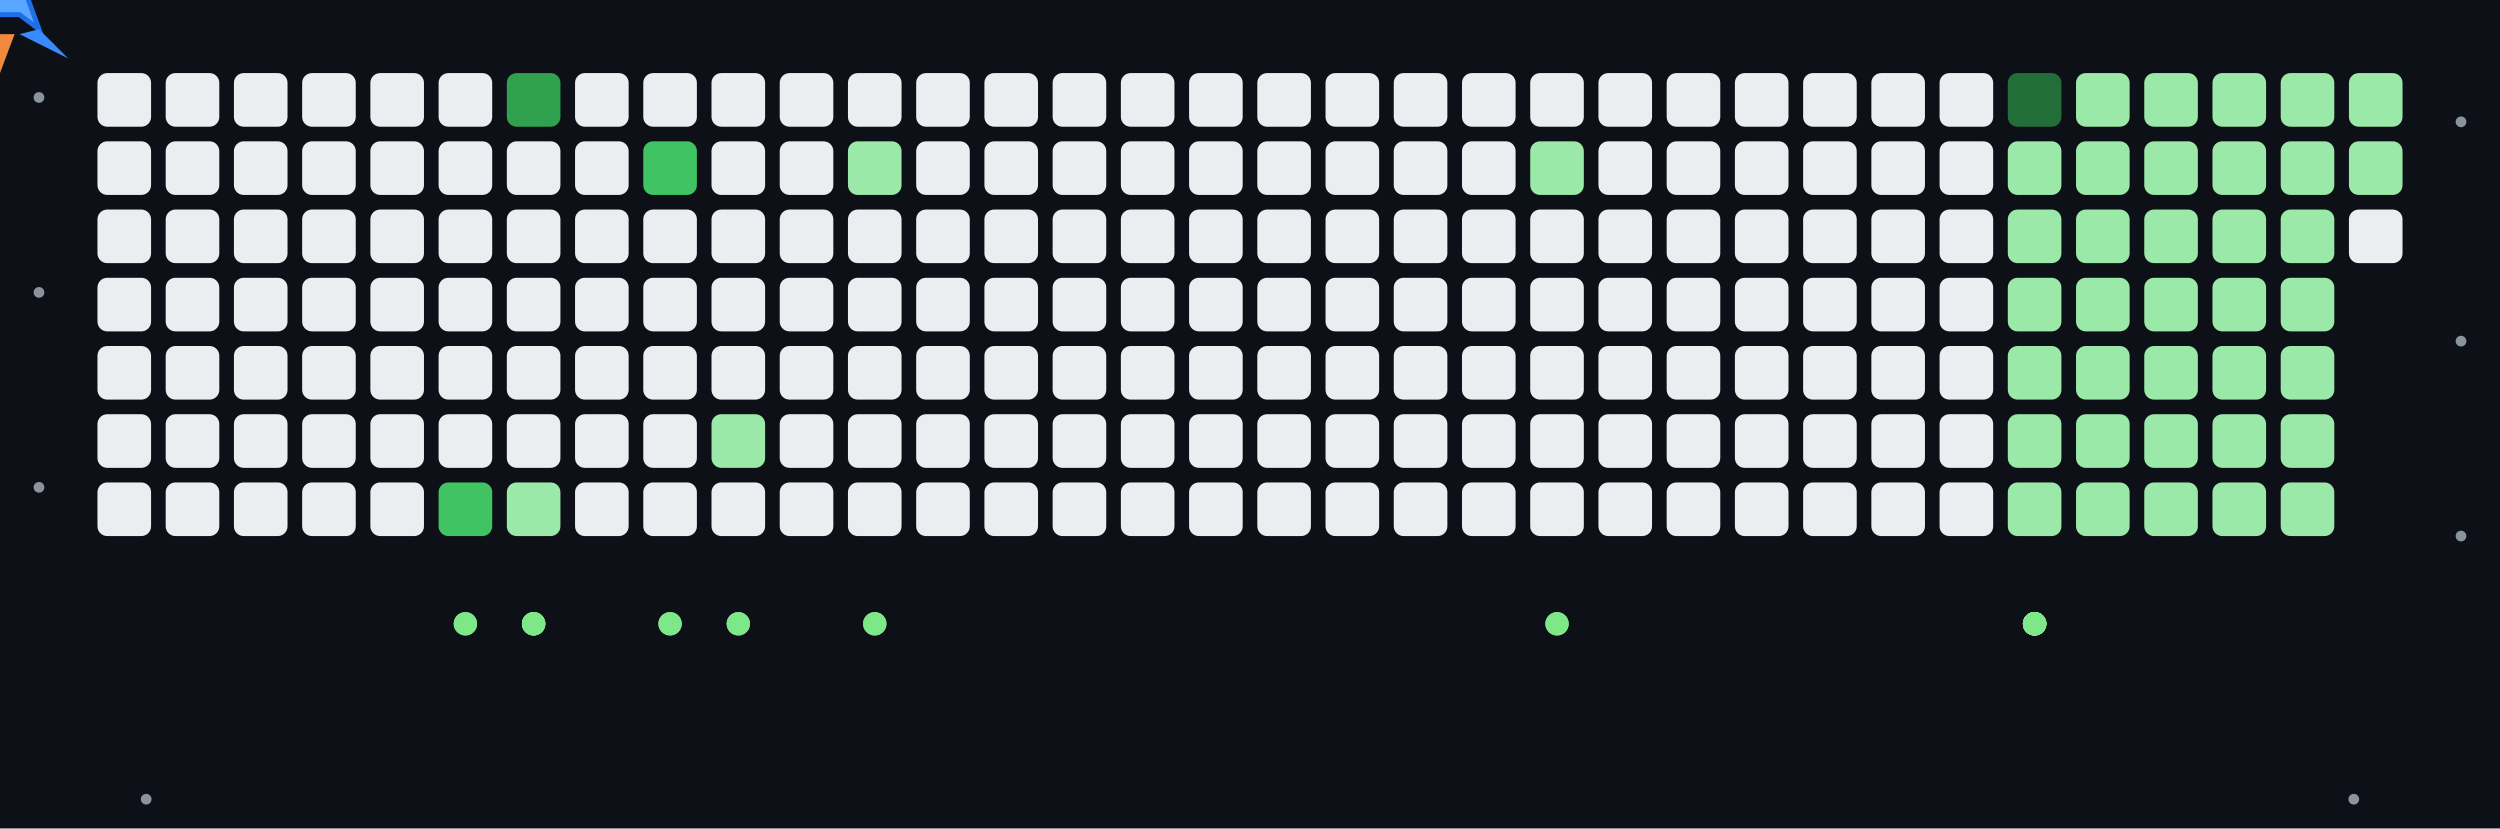
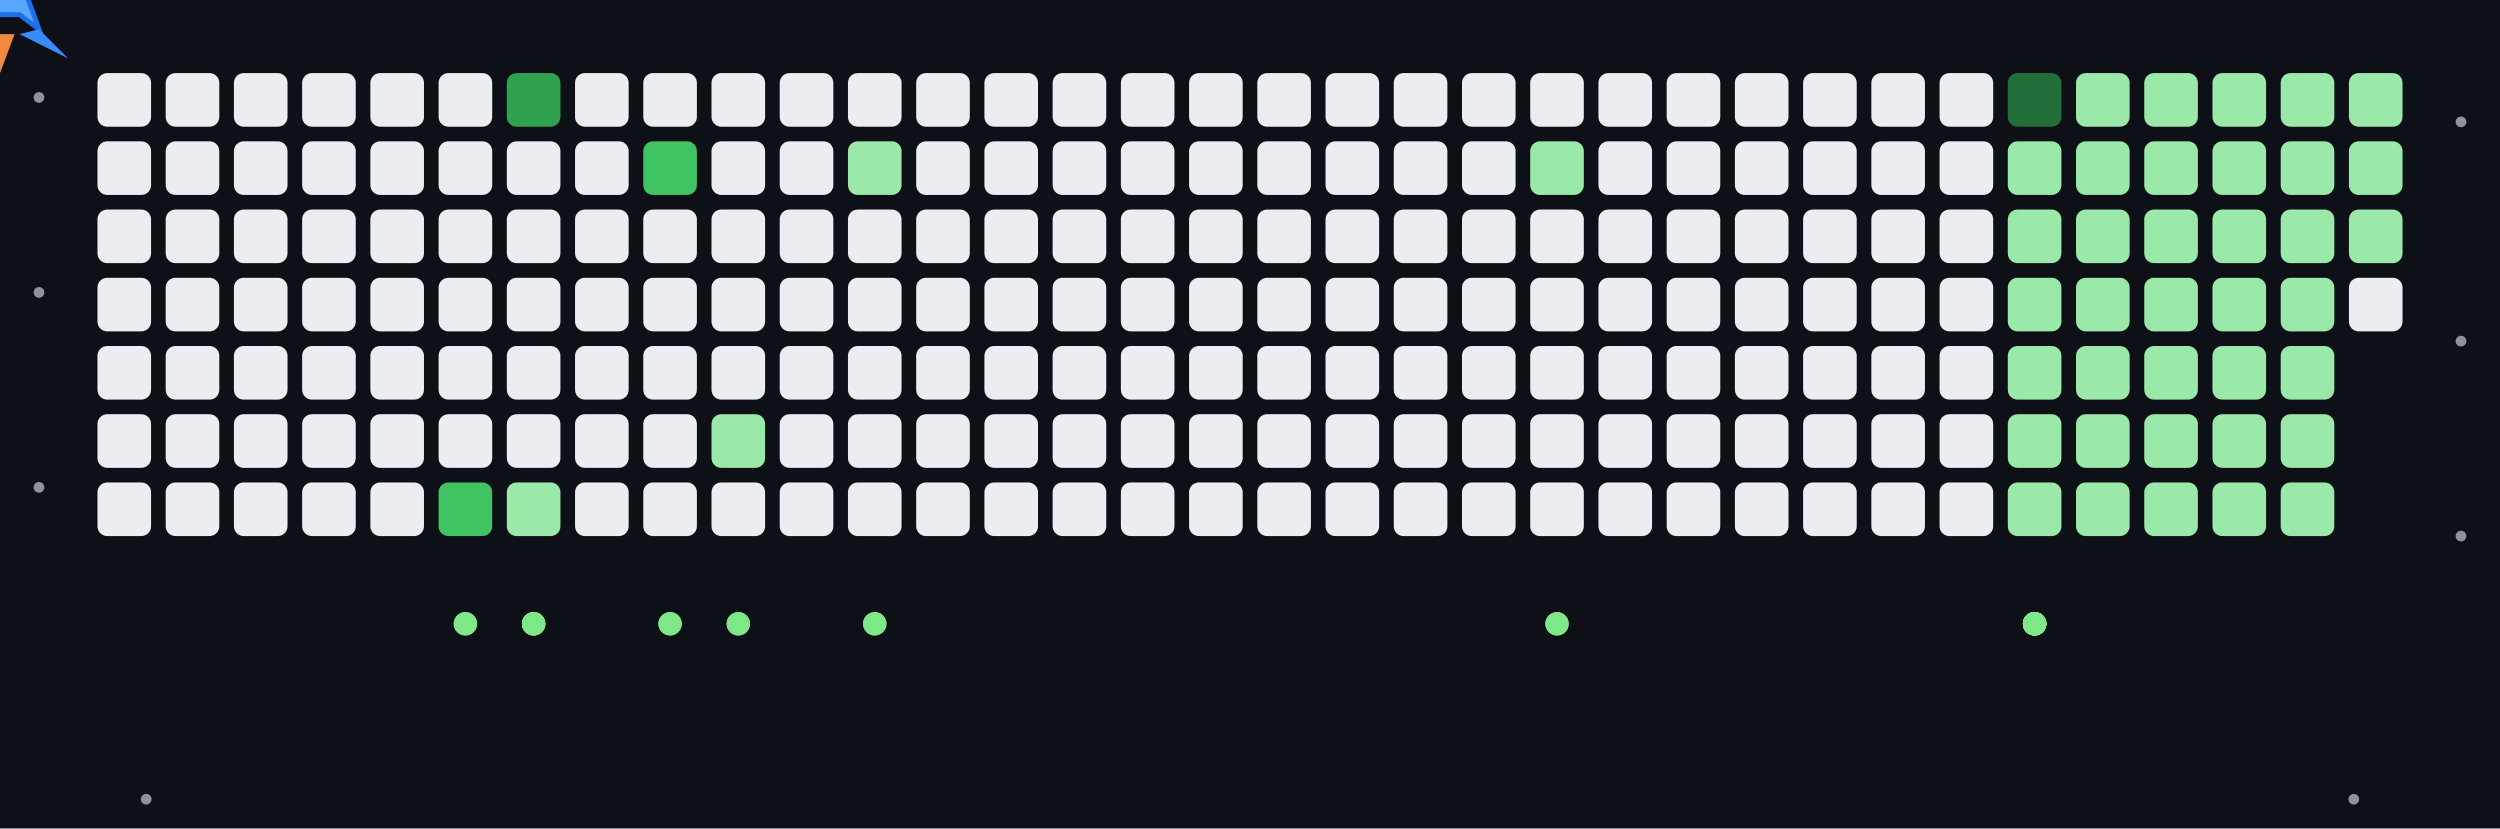
<svg xmlns="http://www.w3.org/2000/svg" viewBox="0 0 513 170">
  <rect x="0" y="0" width="513" height="170" fill="#0d1117" />
  <circle cx="8" cy="20" r="1.1" fill="#8b949e">
    <animate attributeName="opacity" values="0.2;1;0.2" dur="1.2s" repeatCount="indefinite" />
  </circle>
  <circle cx="8" cy="60" r="1.1" fill="#8b949e">
    <animate attributeName="opacity" values="0.2;1;0.2" dur="1.6s" repeatCount="indefinite" />
  </circle>
  <circle cx="8" cy="100" r="1.1" fill="#8b949e">
    <animate attributeName="opacity" values="0.2;1;0.2" dur="2s" repeatCount="indefinite" />
  </circle>
  <circle cx="505" cy="25" r="1.1" fill="#8b949e">
    <animate attributeName="opacity" values="0.2;1;0.2" dur="1.2s" repeatCount="indefinite" />
  </circle>
  <circle cx="505" cy="70" r="1.1" fill="#8b949e">
    <animate attributeName="opacity" values="0.2;1;0.2" dur="1.6s" repeatCount="indefinite" />
  </circle>
  <circle cx="505" cy="110" r="1.1" fill="#8b949e">
    <animate attributeName="opacity" values="0.2;1;0.2" dur="2s" repeatCount="indefinite" />
  </circle>
  <circle cx="30" cy="164" r="1.1" fill="#8b949e">
    <animate attributeName="opacity" values="0.2;1;0.2" dur="1.2s" repeatCount="indefinite" />
  </circle>
  <circle cx="483" cy="164" r="1.1" fill="#8b949e">
    <animate attributeName="opacity" values="0.2;1;0.2" dur="1.6s" repeatCount="indefinite" />
  </circle>
  <g id="grid">
    <rect x="20.00" y="15.00" width="11" height="11" rx="2" ry="2" fill="#ebedf0" />
    <rect x="20.00" y="29.00" width="11" height="11" rx="2" ry="2" fill="#ebedf0" />
    <rect x="20.00" y="43.00" width="11" height="11" rx="2" ry="2" fill="#ebedf0" />
    <rect x="20.00" y="57.00" width="11" height="11" rx="2" ry="2" fill="#ebedf0" />
    <rect x="20.00" y="71.00" width="11" height="11" rx="2" ry="2" fill="#ebedf0" />
    <rect x="20.00" y="85.00" width="11" height="11" rx="2" ry="2" fill="#ebedf0" />
    <rect x="20.00" y="99.00" width="11" height="11" rx="2" ry="2" fill="#ebedf0" />
    <rect x="34.00" y="15.00" width="11" height="11" rx="2" ry="2" fill="#ebedf0" />
    <rect x="34.00" y="29.00" width="11" height="11" rx="2" ry="2" fill="#ebedf0" />
    <rect x="34.00" y="43.00" width="11" height="11" rx="2" ry="2" fill="#ebedf0" />
    <rect x="34.00" y="57.00" width="11" height="11" rx="2" ry="2" fill="#ebedf0" />
    <rect x="34.00" y="71.00" width="11" height="11" rx="2" ry="2" fill="#ebedf0" />
    <rect x="34.00" y="85.00" width="11" height="11" rx="2" ry="2" fill="#ebedf0" />
    <rect x="34.00" y="99.00" width="11" height="11" rx="2" ry="2" fill="#ebedf0" />
    <rect x="48.00" y="15.00" width="11" height="11" rx="2" ry="2" fill="#ebedf0" />
    <rect x="48.00" y="29.00" width="11" height="11" rx="2" ry="2" fill="#ebedf0" />
    <rect x="48.00" y="43.00" width="11" height="11" rx="2" ry="2" fill="#ebedf0" />
    <rect x="48.00" y="57.00" width="11" height="11" rx="2" ry="2" fill="#ebedf0" />
    <rect x="48.00" y="71.00" width="11" height="11" rx="2" ry="2" fill="#ebedf0" />
    <rect x="48.00" y="85.00" width="11" height="11" rx="2" ry="2" fill="#ebedf0" />
    <rect x="48.00" y="99.00" width="11" height="11" rx="2" ry="2" fill="#ebedf0" />
    <rect x="62.00" y="15.00" width="11" height="11" rx="2" ry="2" fill="#ebedf0" />
    <rect x="62.00" y="29.00" width="11" height="11" rx="2" ry="2" fill="#ebedf0" />
    <rect x="62.00" y="43.00" width="11" height="11" rx="2" ry="2" fill="#ebedf0" />
    <rect x="62.00" y="57.00" width="11" height="11" rx="2" ry="2" fill="#ebedf0" />
    <rect x="62.00" y="71.00" width="11" height="11" rx="2" ry="2" fill="#ebedf0" />
    <rect x="62.00" y="85.00" width="11" height="11" rx="2" ry="2" fill="#ebedf0" />
    <rect x="62.00" y="99.00" width="11" height="11" rx="2" ry="2" fill="#ebedf0" />
    <rect x="76.00" y="15.00" width="11" height="11" rx="2" ry="2" fill="#ebedf0" />
    <rect x="76.00" y="29.00" width="11" height="11" rx="2" ry="2" fill="#ebedf0" />
    <rect x="76.00" y="43.00" width="11" height="11" rx="2" ry="2" fill="#ebedf0" />
    <rect x="76.00" y="57.00" width="11" height="11" rx="2" ry="2" fill="#ebedf0" />
    <rect x="76.00" y="71.00" width="11" height="11" rx="2" ry="2" fill="#ebedf0" />
    <rect x="76.00" y="85.00" width="11" height="11" rx="2" ry="2" fill="#ebedf0" />
    <rect x="76.00" y="99.00" width="11" height="11" rx="2" ry="2" fill="#ebedf0" />
    <rect x="90.00" y="15.00" width="11" height="11" rx="2" ry="2" fill="#ebedf0" />
    <rect x="90.00" y="29.00" width="11" height="11" rx="2" ry="2" fill="#ebedf0" />
    <rect x="90.00" y="43.00" width="11" height="11" rx="2" ry="2" fill="#ebedf0" />
    <rect x="90.00" y="57.00" width="11" height="11" rx="2" ry="2" fill="#ebedf0" />
    <rect x="90.00" y="71.00" width="11" height="11" rx="2" ry="2" fill="#ebedf0" />
    <rect x="90.00" y="85.00" width="11" height="11" rx="2" ry="2" fill="#ebedf0" />
    <rect x="90.00" y="99.00" width="11" height="11" rx="2" ry="2" fill="#40c463">
      <animate attributeName="fill" dur="20s" repeatCount="indefinite" keyTimes="0;0.09;0.096;0.91;0.916;1" values="#40c463;#40c463;#39d353;#40c463;#39d353;#40c463" />
    </rect>
    <rect x="104.00" y="15.00" width="11" height="11" rx="2" ry="2" fill="#30a14e">
      <animate attributeName="fill" dur="20s" repeatCount="indefinite" keyTimes="0;0.104;0.11;0.896;0.902;1" values="#30a14e;#30a14e;#39d353;#30a14e;#39d353;#30a14e" />
    </rect>
    <rect x="104.00" y="29.00" width="11" height="11" rx="2" ry="2" fill="#ebedf0" />
    <rect x="104.00" y="43.00" width="11" height="11" rx="2" ry="2" fill="#ebedf0" />
    <rect x="104.00" y="57.00" width="11" height="11" rx="2" ry="2" fill="#ebedf0" />
    <rect x="104.00" y="71.00" width="11" height="11" rx="2" ry="2" fill="#ebedf0" />
    <rect x="104.00" y="85.00" width="11" height="11" rx="2" ry="2" fill="#ebedf0" />
    <rect x="104.00" y="99.00" width="11" height="11" rx="2" ry="2" fill="#9be9a8">
      <animate attributeName="fill" dur="20s" repeatCount="indefinite" keyTimes="0;0.104;0.11;0.896;0.902;1" values="#9be9a8;#9be9a8;#39d353;#9be9a8;#39d353;#9be9a8" />
    </rect>
    <rect x="118.00" y="15.00" width="11" height="11" rx="2" ry="2" fill="#ebedf0" />
    <rect x="118.00" y="29.00" width="11" height="11" rx="2" ry="2" fill="#ebedf0" />
    <rect x="118.00" y="43.00" width="11" height="11" rx="2" ry="2" fill="#ebedf0" />
    <rect x="118.00" y="57.00" width="11" height="11" rx="2" ry="2" fill="#ebedf0" />
    <rect x="118.00" y="71.00" width="11" height="11" rx="2" ry="2" fill="#ebedf0" />
    <rect x="118.00" y="85.00" width="11" height="11" rx="2" ry="2" fill="#ebedf0" />
    <rect x="118.00" y="99.00" width="11" height="11" rx="2" ry="2" fill="#ebedf0" />
    <rect x="132.00" y="15.00" width="11" height="11" rx="2" ry="2" fill="#ebedf0" />
    <rect x="132.00" y="29.00" width="11" height="11" rx="2" ry="2" fill="#40c463">
      <animate attributeName="fill" dur="20s" repeatCount="indefinite" keyTimes="0;0.132;0.138;0.869;0.875;1" values="#40c463;#40c463;#39d353;#40c463;#39d353;#40c463" />
    </rect>
    <rect x="132.00" y="43.00" width="11" height="11" rx="2" ry="2" fill="#ebedf0" />
    <rect x="132.00" y="57.00" width="11" height="11" rx="2" ry="2" fill="#ebedf0" />
    <rect x="132.00" y="71.00" width="11" height="11" rx="2" ry="2" fill="#ebedf0" />
    <rect x="132.00" y="85.00" width="11" height="11" rx="2" ry="2" fill="#ebedf0" />
    <rect x="132.00" y="99.00" width="11" height="11" rx="2" ry="2" fill="#ebedf0" />
    <rect x="146.00" y="15.00" width="11" height="11" rx="2" ry="2" fill="#ebedf0" />
    <rect x="146.00" y="29.00" width="11" height="11" rx="2" ry="2" fill="#ebedf0" />
    <rect x="146.00" y="43.00" width="11" height="11" rx="2" ry="2" fill="#ebedf0" />
    <rect x="146.00" y="57.00" width="11" height="11" rx="2" ry="2" fill="#ebedf0" />
    <rect x="146.00" y="71.00" width="11" height="11" rx="2" ry="2" fill="#ebedf0" />
    <rect x="146.00" y="85.00" width="11" height="11" rx="2" ry="2" fill="#9be9a8">
      <animate attributeName="fill" dur="20s" repeatCount="indefinite" keyTimes="0;0.145;0.151;0.855;0.861;1" values="#9be9a8;#9be9a8;#39d353;#9be9a8;#39d353;#9be9a8" />
    </rect>
    <rect x="146.00" y="99.00" width="11" height="11" rx="2" ry="2" fill="#ebedf0" />
    <rect x="160.00" y="15.00" width="11" height="11" rx="2" ry="2" fill="#ebedf0" />
    <rect x="160.00" y="29.00" width="11" height="11" rx="2" ry="2" fill="#ebedf0" />
    <rect x="160.00" y="43.00" width="11" height="11" rx="2" ry="2" fill="#ebedf0" />
    <rect x="160.00" y="57.00" width="11" height="11" rx="2" ry="2" fill="#ebedf0" />
    <rect x="160.00" y="71.00" width="11" height="11" rx="2" ry="2" fill="#ebedf0" />
    <rect x="160.00" y="85.00" width="11" height="11" rx="2" ry="2" fill="#ebedf0" />
    <rect x="160.00" y="99.00" width="11" height="11" rx="2" ry="2" fill="#ebedf0" />
    <rect x="174.00" y="15.00" width="11" height="11" rx="2" ry="2" fill="#ebedf0" />
    <rect x="174.00" y="29.00" width="11" height="11" rx="2" ry="2" fill="#9be9a8">
      <animate attributeName="fill" dur="20s" repeatCount="indefinite" keyTimes="0;0.173;0.179;0.827;0.833;1" values="#9be9a8;#9be9a8;#39d353;#9be9a8;#39d353;#9be9a8" />
    </rect>
    <rect x="174.00" y="43.00" width="11" height="11" rx="2" ry="2" fill="#ebedf0" />
    <rect x="174.00" y="57.00" width="11" height="11" rx="2" ry="2" fill="#ebedf0" />
    <rect x="174.00" y="71.00" width="11" height="11" rx="2" ry="2" fill="#ebedf0" />
    <rect x="174.00" y="85.00" width="11" height="11" rx="2" ry="2" fill="#ebedf0" />
    <rect x="174.00" y="99.00" width="11" height="11" rx="2" ry="2" fill="#ebedf0" />
    <rect x="188.00" y="15.00" width="11" height="11" rx="2" ry="2" fill="#ebedf0" />
    <rect x="188.00" y="29.00" width="11" height="11" rx="2" ry="2" fill="#ebedf0" />
    <rect x="188.00" y="43.00" width="11" height="11" rx="2" ry="2" fill="#ebedf0" />
    <rect x="188.00" y="57.00" width="11" height="11" rx="2" ry="2" fill="#ebedf0" />
    <rect x="188.00" y="71.00" width="11" height="11" rx="2" ry="2" fill="#ebedf0" />
    <rect x="188.00" y="85.00" width="11" height="11" rx="2" ry="2" fill="#ebedf0" />
    <rect x="188.00" y="99.00" width="11" height="11" rx="2" ry="2" fill="#ebedf0" />
    <rect x="202.00" y="15.00" width="11" height="11" rx="2" ry="2" fill="#ebedf0" />
    <rect x="202.00" y="29.00" width="11" height="11" rx="2" ry="2" fill="#ebedf0" />
    <rect x="202.00" y="43.00" width="11" height="11" rx="2" ry="2" fill="#ebedf0" />
    <rect x="202.00" y="57.00" width="11" height="11" rx="2" ry="2" fill="#ebedf0" />
    <rect x="202.00" y="71.00" width="11" height="11" rx="2" ry="2" fill="#ebedf0" />
    <rect x="202.00" y="85.00" width="11" height="11" rx="2" ry="2" fill="#ebedf0" />
    <rect x="202.00" y="99.00" width="11" height="11" rx="2" ry="2" fill="#ebedf0" />
    <rect x="216.00" y="15.00" width="11" height="11" rx="2" ry="2" fill="#ebedf0" />
    <rect x="216.00" y="29.00" width="11" height="11" rx="2" ry="2" fill="#ebedf0" />
    <rect x="216.00" y="43.00" width="11" height="11" rx="2" ry="2" fill="#ebedf0" />
    <rect x="216.00" y="57.00" width="11" height="11" rx="2" ry="2" fill="#ebedf0" />
    <rect x="216.00" y="71.00" width="11" height="11" rx="2" ry="2" fill="#ebedf0" />
    <rect x="216.00" y="85.00" width="11" height="11" rx="2" ry="2" fill="#ebedf0" />
    <rect x="216.00" y="99.00" width="11" height="11" rx="2" ry="2" fill="#ebedf0" />
    <rect x="230.00" y="15.00" width="11" height="11" rx="2" ry="2" fill="#ebedf0" />
    <rect x="230.00" y="29.00" width="11" height="11" rx="2" ry="2" fill="#ebedf0" />
    <rect x="230.00" y="43.00" width="11" height="11" rx="2" ry="2" fill="#ebedf0" />
    <rect x="230.00" y="57.00" width="11" height="11" rx="2" ry="2" fill="#ebedf0" />
    <rect x="230.00" y="71.00" width="11" height="11" rx="2" ry="2" fill="#ebedf0" />
    <rect x="230.00" y="85.00" width="11" height="11" rx="2" ry="2" fill="#ebedf0" />
    <rect x="230.00" y="99.00" width="11" height="11" rx="2" ry="2" fill="#ebedf0" />
    <rect x="244.00" y="15.00" width="11" height="11" rx="2" ry="2" fill="#ebedf0" />
    <rect x="244.00" y="29.00" width="11" height="11" rx="2" ry="2" fill="#ebedf0" />
    <rect x="244.00" y="43.00" width="11" height="11" rx="2" ry="2" fill="#ebedf0" />
    <rect x="244.00" y="57.00" width="11" height="11" rx="2" ry="2" fill="#ebedf0" />
    <rect x="244.00" y="71.00" width="11" height="11" rx="2" ry="2" fill="#ebedf0" />
    <rect x="244.00" y="85.00" width="11" height="11" rx="2" ry="2" fill="#ebedf0" />
    <rect x="244.00" y="99.00" width="11" height="11" rx="2" ry="2" fill="#ebedf0" />
    <rect x="258.00" y="15.00" width="11" height="11" rx="2" ry="2" fill="#ebedf0" />
    <rect x="258.00" y="29.00" width="11" height="11" rx="2" ry="2" fill="#ebedf0" />
    <rect x="258.00" y="43.00" width="11" height="11" rx="2" ry="2" fill="#ebedf0" />
    <rect x="258.00" y="57.00" width="11" height="11" rx="2" ry="2" fill="#ebedf0" />
    <rect x="258.00" y="71.00" width="11" height="11" rx="2" ry="2" fill="#ebedf0" />
    <rect x="258.00" y="85.00" width="11" height="11" rx="2" ry="2" fill="#ebedf0" />
    <rect x="258.00" y="99.00" width="11" height="11" rx="2" ry="2" fill="#ebedf0" />
    <rect x="272.00" y="15.00" width="11" height="11" rx="2" ry="2" fill="#ebedf0" />
    <rect x="272.00" y="29.00" width="11" height="11" rx="2" ry="2" fill="#ebedf0" />
    <rect x="272.00" y="43.00" width="11" height="11" rx="2" ry="2" fill="#ebedf0" />
    <rect x="272.00" y="57.00" width="11" height="11" rx="2" ry="2" fill="#ebedf0" />
    <rect x="272.00" y="71.00" width="11" height="11" rx="2" ry="2" fill="#ebedf0" />
    <rect x="272.00" y="85.00" width="11" height="11" rx="2" ry="2" fill="#ebedf0" />
    <rect x="272.00" y="99.00" width="11" height="11" rx="2" ry="2" fill="#ebedf0" />
    <rect x="286.00" y="15.00" width="11" height="11" rx="2" ry="2" fill="#ebedf0" />
    <rect x="286.00" y="29.00" width="11" height="11" rx="2" ry="2" fill="#ebedf0" />
    <rect x="286.00" y="43.00" width="11" height="11" rx="2" ry="2" fill="#ebedf0" />
    <rect x="286.00" y="57.00" width="11" height="11" rx="2" ry="2" fill="#ebedf0" />
    <rect x="286.00" y="71.00" width="11" height="11" rx="2" ry="2" fill="#ebedf0" />
    <rect x="286.00" y="85.00" width="11" height="11" rx="2" ry="2" fill="#ebedf0" />
    <rect x="286.00" y="99.00" width="11" height="11" rx="2" ry="2" fill="#ebedf0" />
    <rect x="300.00" y="15.00" width="11" height="11" rx="2" ry="2" fill="#ebedf0" />
    <rect x="300.00" y="29.00" width="11" height="11" rx="2" ry="2" fill="#ebedf0" />
    <rect x="300.00" y="43.00" width="11" height="11" rx="2" ry="2" fill="#ebedf0" />
    <rect x="300.00" y="57.00" width="11" height="11" rx="2" ry="2" fill="#ebedf0" />
    <rect x="300.00" y="71.00" width="11" height="11" rx="2" ry="2" fill="#ebedf0" />
    <rect x="300.00" y="85.00" width="11" height="11" rx="2" ry="2" fill="#ebedf0" />
    <rect x="300.00" y="99.00" width="11" height="11" rx="2" ry="2" fill="#ebedf0" />
    <rect x="314.00" y="15.00" width="11" height="11" rx="2" ry="2" fill="#ebedf0" />
    <rect x="314.00" y="29.00" width="11" height="11" rx="2" ry="2" fill="#9be9a8">
      <animate attributeName="fill" dur="20s" repeatCount="indefinite" keyTimes="0;0.313;0.319;0.687;0.693;1" values="#9be9a8;#9be9a8;#39d353;#9be9a8;#39d353;#9be9a8" />
    </rect>
    <rect x="314.00" y="43.00" width="11" height="11" rx="2" ry="2" fill="#ebedf0" />
    <rect x="314.00" y="57.00" width="11" height="11" rx="2" ry="2" fill="#ebedf0" />
    <rect x="314.00" y="71.00" width="11" height="11" rx="2" ry="2" fill="#ebedf0" />
    <rect x="314.00" y="85.00" width="11" height="11" rx="2" ry="2" fill="#ebedf0" />
    <rect x="314.00" y="99.00" width="11" height="11" rx="2" ry="2" fill="#ebedf0" />
    <rect x="328.00" y="15.00" width="11" height="11" rx="2" ry="2" fill="#ebedf0" />
    <rect x="328.00" y="29.00" width="11" height="11" rx="2" ry="2" fill="#ebedf0" />
    <rect x="328.00" y="43.00" width="11" height="11" rx="2" ry="2" fill="#ebedf0" />
    <rect x="328.00" y="57.00" width="11" height="11" rx="2" ry="2" fill="#ebedf0" />
    <rect x="328.00" y="71.00" width="11" height="11" rx="2" ry="2" fill="#ebedf0" />
    <rect x="328.00" y="85.00" width="11" height="11" rx="2" ry="2" fill="#ebedf0" />
    <rect x="328.00" y="99.00" width="11" height="11" rx="2" ry="2" fill="#ebedf0" />
    <rect x="342.00" y="15.00" width="11" height="11" rx="2" ry="2" fill="#ebedf0" />
    <rect x="342.00" y="29.00" width="11" height="11" rx="2" ry="2" fill="#ebedf0" />
    <rect x="342.00" y="43.00" width="11" height="11" rx="2" ry="2" fill="#ebedf0" />
    <rect x="342.00" y="57.00" width="11" height="11" rx="2" ry="2" fill="#ebedf0" />
    <rect x="342.00" y="71.00" width="11" height="11" rx="2" ry="2" fill="#ebedf0" />
    <rect x="342.00" y="85.00" width="11" height="11" rx="2" ry="2" fill="#ebedf0" />
    <rect x="342.00" y="99.00" width="11" height="11" rx="2" ry="2" fill="#ebedf0" />
    <rect x="356.00" y="15.00" width="11" height="11" rx="2" ry="2" fill="#ebedf0" />
    <rect x="356.00" y="29.00" width="11" height="11" rx="2" ry="2" fill="#ebedf0" />
    <rect x="356.00" y="43.00" width="11" height="11" rx="2" ry="2" fill="#ebedf0" />
    <rect x="356.00" y="57.00" width="11" height="11" rx="2" ry="2" fill="#ebedf0" />
    <rect x="356.00" y="71.00" width="11" height="11" rx="2" ry="2" fill="#ebedf0" />
    <rect x="356.00" y="85.00" width="11" height="11" rx="2" ry="2" fill="#ebedf0" />
    <rect x="356.00" y="99.00" width="11" height="11" rx="2" ry="2" fill="#ebedf0" />
    <rect x="370.00" y="15.00" width="11" height="11" rx="2" ry="2" fill="#ebedf0" />
    <rect x="370.00" y="29.00" width="11" height="11" rx="2" ry="2" fill="#ebedf0" />
    <rect x="370.00" y="43.00" width="11" height="11" rx="2" ry="2" fill="#ebedf0" />
    <rect x="370.00" y="57.00" width="11" height="11" rx="2" ry="2" fill="#ebedf0" />
    <rect x="370.00" y="71.00" width="11" height="11" rx="2" ry="2" fill="#ebedf0" />
    <rect x="370.00" y="85.00" width="11" height="11" rx="2" ry="2" fill="#ebedf0" />
    <rect x="370.00" y="99.00" width="11" height="11" rx="2" ry="2" fill="#ebedf0" />
    <rect x="384.00" y="15.00" width="11" height="11" rx="2" ry="2" fill="#ebedf0" />
    <rect x="384.00" y="29.00" width="11" height="11" rx="2" ry="2" fill="#ebedf0" />
    <rect x="384.00" y="43.00" width="11" height="11" rx="2" ry="2" fill="#ebedf0" />
    <rect x="384.00" y="57.00" width="11" height="11" rx="2" ry="2" fill="#ebedf0" />
    <rect x="384.00" y="71.00" width="11" height="11" rx="2" ry="2" fill="#ebedf0" />
    <rect x="384.00" y="85.00" width="11" height="11" rx="2" ry="2" fill="#ebedf0" />
    <rect x="384.00" y="99.00" width="11" height="11" rx="2" ry="2" fill="#ebedf0" />
    <rect x="398.00" y="15.00" width="11" height="11" rx="2" ry="2" fill="#ebedf0" />
    <rect x="398.00" y="29.00" width="11" height="11" rx="2" ry="2" fill="#ebedf0" />
    <rect x="398.00" y="43.00" width="11" height="11" rx="2" ry="2" fill="#ebedf0" />
    <rect x="398.00" y="57.00" width="11" height="11" rx="2" ry="2" fill="#ebedf0" />
    <rect x="398.00" y="71.00" width="11" height="11" rx="2" ry="2" fill="#ebedf0" />
    <rect x="398.00" y="85.00" width="11" height="11" rx="2" ry="2" fill="#ebedf0" />
    <rect x="398.00" y="99.00" width="11" height="11" rx="2" ry="2" fill="#ebedf0" />
    <rect x="412.00" y="15.00" width="11" height="11" rx="2" ry="2" fill="#216e39">
      <animate attributeName="fill" dur="20s" repeatCount="indefinite" keyTimes="0;0.41;0.416;0.59;0.596;1" values="#216e39;#216e39;#39d353;#216e39;#39d353;#216e39" />
    </rect>
    <rect x="412.00" y="29.00" width="11" height="11" rx="2" ry="2" fill="#9be9a8">
      <animate attributeName="fill" dur="20s" repeatCount="indefinite" keyTimes="0;0.41;0.416;0.59;0.596;1" values="#9be9a8;#9be9a8;#39d353;#9be9a8;#39d353;#9be9a8" />
    </rect>
    <rect x="412.00" y="43.00" width="11" height="11" rx="2" ry="2" fill="#9be9a8">
      <animate attributeName="fill" dur="20s" repeatCount="indefinite" keyTimes="0;0.41;0.416;0.59;0.596;1" values="#9be9a8;#9be9a8;#39d353;#9be9a8;#39d353;#9be9a8" />
    </rect>
    <rect x="412.00" y="57.00" width="11" height="11" rx="2" ry="2" fill="#9be9a8">
      <animate attributeName="fill" dur="20s" repeatCount="indefinite" keyTimes="0;0.41;0.416;0.59;0.596;1" values="#9be9a8;#9be9a8;#39d353;#9be9a8;#39d353;#9be9a8" />
    </rect>
    <rect x="412.00" y="71.00" width="11" height="11" rx="2" ry="2" fill="#9be9a8">
      <animate attributeName="fill" dur="20s" repeatCount="indefinite" keyTimes="0;0.41;0.416;0.59;0.596;1" values="#9be9a8;#9be9a8;#39d353;#9be9a8;#39d353;#9be9a8" />
    </rect>
    <rect x="412.00" y="85.00" width="11" height="11" rx="2" ry="2" fill="#9be9a8" />
    <rect x="412.00" y="99.00" width="11" height="11" rx="2" ry="2" fill="#9be9a8" />
    <rect x="426.00" y="15.00" width="11" height="11" rx="2" ry="2" fill="#9be9a8" />
    <rect x="426.00" y="29.00" width="11" height="11" rx="2" ry="2" fill="#9be9a8" />
    <rect x="426.00" y="43.00" width="11" height="11" rx="2" ry="2" fill="#9be9a8" />
    <rect x="426.00" y="57.00" width="11" height="11" rx="2" ry="2" fill="#9be9a8" />
    <rect x="426.00" y="71.00" width="11" height="11" rx="2" ry="2" fill="#9be9a8" />
    <rect x="426.00" y="85.00" width="11" height="11" rx="2" ry="2" fill="#9be9a8" />
    <rect x="426.00" y="99.00" width="11" height="11" rx="2" ry="2" fill="#9be9a8" />
    <rect x="440.00" y="15.00" width="11" height="11" rx="2" ry="2" fill="#9be9a8" />
    <rect x="440.00" y="29.00" width="11" height="11" rx="2" ry="2" fill="#9be9a8" />
    <rect x="440.00" y="43.00" width="11" height="11" rx="2" ry="2" fill="#9be9a8" />
    <rect x="440.00" y="57.00" width="11" height="11" rx="2" ry="2" fill="#9be9a8" />
    <rect x="440.00" y="71.00" width="11" height="11" rx="2" ry="2" fill="#9be9a8" />
    <rect x="440.00" y="85.00" width="11" height="11" rx="2" ry="2" fill="#9be9a8" />
    <rect x="440.00" y="99.00" width="11" height="11" rx="2" ry="2" fill="#9be9a8" />
    <rect x="454.00" y="15.00" width="11" height="11" rx="2" ry="2" fill="#9be9a8" />
    <rect x="454.00" y="29.00" width="11" height="11" rx="2" ry="2" fill="#9be9a8" />
    <rect x="454.00" y="43.00" width="11" height="11" rx="2" ry="2" fill="#9be9a8" />
    <rect x="454.00" y="57.00" width="11" height="11" rx="2" ry="2" fill="#9be9a8" />
    <rect x="454.00" y="71.00" width="11" height="11" rx="2" ry="2" fill="#9be9a8" />
    <rect x="454.00" y="85.00" width="11" height="11" rx="2" ry="2" fill="#9be9a8" />
    <rect x="454.00" y="99.00" width="11" height="11" rx="2" ry="2" fill="#9be9a8" />
    <rect x="468.00" y="15.00" width="11" height="11" rx="2" ry="2" fill="#9be9a8" />
    <rect x="468.00" y="29.00" width="11" height="11" rx="2" ry="2" fill="#9be9a8" />
    <rect x="468.00" y="43.00" width="11" height="11" rx="2" ry="2" fill="#9be9a8" />
    <rect x="468.00" y="57.00" width="11" height="11" rx="2" ry="2" fill="#9be9a8" />
    <rect x="468.00" y="71.00" width="11" height="11" rx="2" ry="2" fill="#9be9a8" />
    <rect x="468.00" y="85.00" width="11" height="11" rx="2" ry="2" fill="#9be9a8" />
    <rect x="468.00" y="99.00" width="11" height="11" rx="2" ry="2" fill="#9be9a8" />
    <rect x="482.00" y="15.00" width="11" height="11" rx="2" ry="2" fill="#9be9a8" />
    <rect x="482.00" y="29.00" width="11" height="11" rx="2" ry="2" fill="#9be9a8" />
-     <rect x="482.00" y="43.00" width="11" height="11" rx="2" ry="2" fill="#ebedf0" />
+     <rect x="482.00" y="43.00" width="11" height="11" rx="2" ry="2" fill="#9be9a8" />
+     <rect x="482.00" y="57.00" width="11" height="11" rx="2" ry="2" fill="#ebedf0" />
  </g>
  <g id="bullets">
    <circle cx="95.5" cy="128" r="2.4" fill="#7ee787">
      <animate attributeName="cy" dur="20s" repeatCount="indefinite" keyTimes="0;0.072;0.09;1" values="128;128;104.5;104.5" />
      <animate attributeName="opacity" dur="20s" repeatCount="indefinite" keyTimes="0;0.072;0.09;0.096;1" values="0;1;1;0;0" />
    </circle>
    <circle cx="109.5" cy="128" r="2.4" fill="#7ee787">
      <animate attributeName="cy" dur="20s" repeatCount="indefinite" keyTimes="0;0.086;0.104;1" values="128;128;20.5;20.5" />
      <animate attributeName="opacity" dur="20s" repeatCount="indefinite" keyTimes="0;0.086;0.104;0.11;1" values="0;1;1;0;0" />
    </circle>
    <circle cx="109.5" cy="128" r="2.4" fill="#7ee787">
      <animate attributeName="cy" dur="20s" repeatCount="indefinite" keyTimes="0;0.086;0.104;1" values="128;128;104.5;104.5" />
      <animate attributeName="opacity" dur="20s" repeatCount="indefinite" keyTimes="0;0.086;0.104;0.11;1" values="0;1;1;0;0" />
    </circle>
    <circle cx="137.5" cy="128" r="2.4" fill="#7ee787">
      <animate attributeName="cy" dur="20s" repeatCount="indefinite" keyTimes="0;0.114;0.132;1" values="128;128;34.5;34.5" />
      <animate attributeName="opacity" dur="20s" repeatCount="indefinite" keyTimes="0;0.114;0.132;0.138;1" values="0;1;1;0;0" />
    </circle>
    <circle cx="151.5" cy="128" r="2.4" fill="#7ee787">
      <animate attributeName="cy" dur="20s" repeatCount="indefinite" keyTimes="0;0.128;0.145;1" values="128;128;90.5;90.5" />
      <animate attributeName="opacity" dur="20s" repeatCount="indefinite" keyTimes="0;0.128;0.145;0.151;1" values="0;1;1;0;0" />
    </circle>
    <circle cx="179.5" cy="128" r="2.4" fill="#7ee787">
      <animate attributeName="cy" dur="20s" repeatCount="indefinite" keyTimes="0;0.155;0.173;1" values="128;128;34.5;34.5" />
      <animate attributeName="opacity" dur="20s" repeatCount="indefinite" keyTimes="0;0.155;0.173;0.179;1" values="0;1;1;0;0" />
    </circle>
    <circle cx="319.5" cy="128" r="2.4" fill="#7ee787">
      <animate attributeName="cy" dur="20s" repeatCount="indefinite" keyTimes="0;0.295;0.313;1" values="128;128;34.5;34.5" />
      <animate attributeName="opacity" dur="20s" repeatCount="indefinite" keyTimes="0;0.295;0.313;0.319;1" values="0;1;1;0;0" />
    </circle>
    <circle cx="417.5" cy="128" r="2.4" fill="#7ee787">
      <animate attributeName="cy" dur="20s" repeatCount="indefinite" keyTimes="0;0.392;0.41;1" values="128;128;20.5;20.5" />
      <animate attributeName="opacity" dur="20s" repeatCount="indefinite" keyTimes="0;0.392;0.41;0.416;1" values="0;1;1;0;0" />
    </circle>
    <circle cx="417.5" cy="128" r="2.4" fill="#7ee787">
      <animate attributeName="cy" dur="20s" repeatCount="indefinite" keyTimes="0;0.392;0.41;1" values="128;128;34.5;34.5" />
      <animate attributeName="opacity" dur="20s" repeatCount="indefinite" keyTimes="0;0.392;0.41;0.416;1" values="0;1;1;0;0" />
    </circle>
    <circle cx="417.5" cy="128" r="2.4" fill="#7ee787">
      <animate attributeName="cy" dur="20s" repeatCount="indefinite" keyTimes="0;0.392;0.41;1" values="128;128;48.5;48.5" />
      <animate attributeName="opacity" dur="20s" repeatCount="indefinite" keyTimes="0;0.392;0.41;0.416;1" values="0;1;1;0;0" />
    </circle>
    <circle cx="417.5" cy="128" r="2.4" fill="#7ee787">
      <animate attributeName="cy" dur="20s" repeatCount="indefinite" keyTimes="0;0.392;0.41;1" values="128;128;62.5;62.5" />
      <animate attributeName="opacity" dur="20s" repeatCount="indefinite" keyTimes="0;0.392;0.41;0.416;1" values="0;1;1;0;0" />
    </circle>
    <circle cx="417.5" cy="128" r="2.4" fill="#7ee787">
      <animate attributeName="cy" dur="20s" repeatCount="indefinite" keyTimes="0;0.392;0.41;1" values="128;128;76.5;76.5" />
      <animate attributeName="opacity" dur="20s" repeatCount="indefinite" keyTimes="0;0.392;0.41;0.416;1" values="0;1;1;0;0" />
    </circle>
    <circle cx="417.5" cy="128" r="2.4" fill="#7ee787">
      <animate attributeName="cy" dur="20s" repeatCount="indefinite" keyTimes="0;0.572;0.59;1" values="128;128;76.5;76.5" />
      <animate attributeName="opacity" dur="20s" repeatCount="indefinite" keyTimes="0;0.572;0.59;0.596;1" values="0;1;1;0;0" />
    </circle>
    <circle cx="417.5" cy="128" r="2.4" fill="#7ee787">
      <animate attributeName="cy" dur="20s" repeatCount="indefinite" keyTimes="0;0.572;0.59;1" values="128;128;62.5;62.5" />
      <animate attributeName="opacity" dur="20s" repeatCount="indefinite" keyTimes="0;0.572;0.59;0.596;1" values="0;1;1;0;0" />
    </circle>
    <circle cx="417.5" cy="128" r="2.4" fill="#7ee787">
      <animate attributeName="cy" dur="20s" repeatCount="indefinite" keyTimes="0;0.572;0.59;1" values="128;128;48.5;48.5" />
      <animate attributeName="opacity" dur="20s" repeatCount="indefinite" keyTimes="0;0.572;0.59;0.596;1" values="0;1;1;0;0" />
    </circle>
    <circle cx="417.5" cy="128" r="2.4" fill="#7ee787">
      <animate attributeName="cy" dur="20s" repeatCount="indefinite" keyTimes="0;0.572;0.59;1" values="128;128;34.5;34.5" />
      <animate attributeName="opacity" dur="20s" repeatCount="indefinite" keyTimes="0;0.572;0.59;0.596;1" values="0;1;1;0;0" />
    </circle>
    <circle cx="417.5" cy="128" r="2.4" fill="#7ee787">
      <animate attributeName="cy" dur="20s" repeatCount="indefinite" keyTimes="0;0.572;0.59;1" values="128;128;20.5;20.5" />
      <animate attributeName="opacity" dur="20s" repeatCount="indefinite" keyTimes="0;0.572;0.59;0.596;1" values="0;1;1;0;0" />
    </circle>
    <circle cx="319.5" cy="128" r="2.4" fill="#7ee787">
      <animate attributeName="cy" dur="20s" repeatCount="indefinite" keyTimes="0;0.669;0.687;1" values="128;128;34.5;34.5" />
      <animate attributeName="opacity" dur="20s" repeatCount="indefinite" keyTimes="0;0.669;0.687;0.693;1" values="0;1;1;0;0" />
    </circle>
    <circle cx="179.5" cy="128" r="2.4" fill="#7ee787">
      <animate attributeName="cy" dur="20s" repeatCount="indefinite" keyTimes="0;0.809;0.827;1" values="128;128;34.5;34.5" />
      <animate attributeName="opacity" dur="20s" repeatCount="indefinite" keyTimes="0;0.809;0.827;0.833;1" values="0;1;1;0;0" />
    </circle>
    <circle cx="151.5" cy="128" r="2.4" fill="#7ee787">
      <animate attributeName="cy" dur="20s" repeatCount="indefinite" keyTimes="0;0.837;0.855;1" values="128;128;90.5;90.5" />
      <animate attributeName="opacity" dur="20s" repeatCount="indefinite" keyTimes="0;0.837;0.855;0.861;1" values="0;1;1;0;0" />
    </circle>
    <circle cx="137.5" cy="128" r="2.4" fill="#7ee787">
      <animate attributeName="cy" dur="20s" repeatCount="indefinite" keyTimes="0;0.851;0.869;1" values="128;128;34.5;34.5" />
      <animate attributeName="opacity" dur="20s" repeatCount="indefinite" keyTimes="0;0.851;0.869;0.875;1" values="0;1;1;0;0" />
    </circle>
    <circle cx="109.5" cy="128" r="2.4" fill="#7ee787">
      <animate attributeName="cy" dur="20s" repeatCount="indefinite" keyTimes="0;0.878;0.896;1" values="128;128;104.5;104.5" />
      <animate attributeName="opacity" dur="20s" repeatCount="indefinite" keyTimes="0;0.878;0.896;0.902;1" values="0;1;1;0;0" />
    </circle>
    <circle cx="109.5" cy="128" r="2.4" fill="#7ee787">
      <animate attributeName="cy" dur="20s" repeatCount="indefinite" keyTimes="0;0.878;0.896;1" values="128;128;20.5;20.5" />
      <animate attributeName="opacity" dur="20s" repeatCount="indefinite" keyTimes="0;0.878;0.896;0.902;1" values="0;1;1;0;0" />
    </circle>
    <circle cx="95.5" cy="128" r="2.4" fill="#7ee787">
      <animate attributeName="cy" dur="20s" repeatCount="indefinite" keyTimes="0;0.892;0.91;1" values="128;128;104.5;104.5" />
      <animate attributeName="opacity" dur="20s" repeatCount="indefinite" keyTimes="0;0.892;0.91;0.916;1" values="0;1;1;0;0" />
    </circle>
  </g>
  <g id="blasts">
    <circle cx="95.5" cy="104.5" r="0" fill="none" stroke="#56d364" stroke-width="1.6" opacity="0">
      <animate attributeName="r" dur="20s" repeatCount="indefinite" keyTimes="0;0.09;0.108;1" values="0;1;9;9" />
      <animate attributeName="opacity" dur="20s" repeatCount="indefinite" keyTimes="0;0.09;0.108;1" values="0;1;1;0" />
    </circle>
    <circle cx="109.5" cy="20.5" r="0" fill="none" stroke="#56d364" stroke-width="1.6" opacity="0">
      <animate attributeName="r" dur="20s" repeatCount="indefinite" keyTimes="0;0.104;0.122;1" values="0;1;9;9" />
      <animate attributeName="opacity" dur="20s" repeatCount="indefinite" keyTimes="0;0.104;0.122;1" values="0;1;1;0" />
    </circle>
    <circle cx="109.5" cy="104.5" r="0" fill="none" stroke="#56d364" stroke-width="1.6" opacity="0">
      <animate attributeName="r" dur="20s" repeatCount="indefinite" keyTimes="0;0.104;0.122;1" values="0;1;9;9" />
      <animate attributeName="opacity" dur="20s" repeatCount="indefinite" keyTimes="0;0.104;0.122;1" values="0;1;1;0" />
    </circle>
    <circle cx="137.5" cy="34.5" r="0" fill="none" stroke="#56d364" stroke-width="1.6" opacity="0">
      <animate attributeName="r" dur="20s" repeatCount="indefinite" keyTimes="0;0.132;0.149;1" values="0;1;9;9" />
      <animate attributeName="opacity" dur="20s" repeatCount="indefinite" keyTimes="0;0.132;0.149;1" values="0;1;1;0" />
    </circle>
    <circle cx="151.5" cy="90.5" r="0" fill="none" stroke="#56d364" stroke-width="1.6" opacity="0">
      <animate attributeName="r" dur="20s" repeatCount="indefinite" keyTimes="0;0.145;0.164;1" values="0;1;9;9" />
      <animate attributeName="opacity" dur="20s" repeatCount="indefinite" keyTimes="0;0.145;0.164;1" values="0;1;1;0" />
    </circle>
    <circle cx="179.5" cy="34.5" r="0" fill="none" stroke="#56d364" stroke-width="1.6" opacity="0">
      <animate attributeName="r" dur="20s" repeatCount="indefinite" keyTimes="0;0.173;0.191;1" values="0;1;9;9" />
      <animate attributeName="opacity" dur="20s" repeatCount="indefinite" keyTimes="0;0.173;0.191;1" values="0;1;1;0" />
    </circle>
    <circle cx="319.5" cy="34.5" r="0" fill="none" stroke="#56d364" stroke-width="1.6" opacity="0">
      <animate attributeName="r" dur="20s" repeatCount="indefinite" keyTimes="0;0.313;0.331;1" values="0;1;9;9" />
      <animate attributeName="opacity" dur="20s" repeatCount="indefinite" keyTimes="0;0.313;0.331;1" values="0;1;1;0" />
    </circle>
    <circle cx="417.5" cy="20.5" r="0" fill="none" stroke="#56d364" stroke-width="1.6" opacity="0">
      <animate attributeName="r" dur="20s" repeatCount="indefinite" keyTimes="0;0.41;0.428;1" values="0;1;9;9" />
      <animate attributeName="opacity" dur="20s" repeatCount="indefinite" keyTimes="0;0.41;0.428;1" values="0;1;1;0" />
    </circle>
    <circle cx="417.5" cy="34.5" r="0" fill="none" stroke="#56d364" stroke-width="1.6" opacity="0">
      <animate attributeName="r" dur="20s" repeatCount="indefinite" keyTimes="0;0.41;0.428;1" values="0;1;9;9" />
      <animate attributeName="opacity" dur="20s" repeatCount="indefinite" keyTimes="0;0.41;0.428;1" values="0;1;1;0" />
    </circle>
    <circle cx="417.5" cy="48.5" r="0" fill="none" stroke="#56d364" stroke-width="1.6" opacity="0">
      <animate attributeName="r" dur="20s" repeatCount="indefinite" keyTimes="0;0.41;0.428;1" values="0;1;9;9" />
      <animate attributeName="opacity" dur="20s" repeatCount="indefinite" keyTimes="0;0.41;0.428;1" values="0;1;1;0" />
    </circle>
    <circle cx="417.5" cy="62.5" r="0" fill="none" stroke="#56d364" stroke-width="1.6" opacity="0">
      <animate attributeName="r" dur="20s" repeatCount="indefinite" keyTimes="0;0.41;0.428;1" values="0;1;9;9" />
      <animate attributeName="opacity" dur="20s" repeatCount="indefinite" keyTimes="0;0.41;0.428;1" values="0;1;1;0" />
    </circle>
    <circle cx="417.5" cy="76.5" r="0" fill="none" stroke="#56d364" stroke-width="1.6" opacity="0">
      <animate attributeName="r" dur="20s" repeatCount="indefinite" keyTimes="0;0.41;0.428;1" values="0;1;9;9" />
      <animate attributeName="opacity" dur="20s" repeatCount="indefinite" keyTimes="0;0.41;0.428;1" values="0;1;1;0" />
    </circle>
    <circle cx="417.5" cy="76.5" r="0" fill="none" stroke="#56d364" stroke-width="1.6" opacity="0">
      <animate attributeName="r" dur="20s" repeatCount="indefinite" keyTimes="0;0.59;0.608;1" values="0;1;9;9" />
      <animate attributeName="opacity" dur="20s" repeatCount="indefinite" keyTimes="0;0.59;0.608;1" values="0;1;1;0" />
    </circle>
    <circle cx="417.5" cy="62.5" r="0" fill="none" stroke="#56d364" stroke-width="1.6" opacity="0">
      <animate attributeName="r" dur="20s" repeatCount="indefinite" keyTimes="0;0.59;0.608;1" values="0;1;9;9" />
      <animate attributeName="opacity" dur="20s" repeatCount="indefinite" keyTimes="0;0.59;0.608;1" values="0;1;1;0" />
    </circle>
    <circle cx="417.5" cy="48.5" r="0" fill="none" stroke="#56d364" stroke-width="1.6" opacity="0">
      <animate attributeName="r" dur="20s" repeatCount="indefinite" keyTimes="0;0.59;0.608;1" values="0;1;9;9" />
      <animate attributeName="opacity" dur="20s" repeatCount="indefinite" keyTimes="0;0.59;0.608;1" values="0;1;1;0" />
    </circle>
    <circle cx="417.5" cy="34.5" r="0" fill="none" stroke="#56d364" stroke-width="1.6" opacity="0">
      <animate attributeName="r" dur="20s" repeatCount="indefinite" keyTimes="0;0.59;0.608;1" values="0;1;9;9" />
      <animate attributeName="opacity" dur="20s" repeatCount="indefinite" keyTimes="0;0.59;0.608;1" values="0;1;1;0" />
    </circle>
    <circle cx="417.5" cy="20.5" r="0" fill="none" stroke="#56d364" stroke-width="1.6" opacity="0">
      <animate attributeName="r" dur="20s" repeatCount="indefinite" keyTimes="0;0.59;0.608;1" values="0;1;9;9" />
      <animate attributeName="opacity" dur="20s" repeatCount="indefinite" keyTimes="0;0.59;0.608;1" values="0;1;1;0" />
    </circle>
    <circle cx="319.5" cy="34.5" r="0" fill="none" stroke="#56d364" stroke-width="1.6" opacity="0">
      <animate attributeName="r" dur="20s" repeatCount="indefinite" keyTimes="0;0.687;0.705;1" values="0;1;9;9" />
      <animate attributeName="opacity" dur="20s" repeatCount="indefinite" keyTimes="0;0.687;0.705;1" values="0;1;1;0" />
    </circle>
    <circle cx="179.5" cy="34.5" r="0" fill="none" stroke="#56d364" stroke-width="1.6" opacity="0">
      <animate attributeName="r" dur="20s" repeatCount="indefinite" keyTimes="0;0.827;0.845;1" values="0;1;9;9" />
      <animate attributeName="opacity" dur="20s" repeatCount="indefinite" keyTimes="0;0.827;0.845;1" values="0;1;1;0" />
    </circle>
    <circle cx="151.5" cy="90.5" r="0" fill="none" stroke="#56d364" stroke-width="1.6" opacity="0">
      <animate attributeName="r" dur="20s" repeatCount="indefinite" keyTimes="0;0.855;0.873;1" values="0;1;9;9" />
      <animate attributeName="opacity" dur="20s" repeatCount="indefinite" keyTimes="0;0.855;0.873;1" values="0;1;1;0" />
    </circle>
    <circle cx="137.5" cy="34.5" r="0" fill="none" stroke="#56d364" stroke-width="1.6" opacity="0">
      <animate attributeName="r" dur="20s" repeatCount="indefinite" keyTimes="0;0.869;0.886;1" values="0;1;9;9" />
      <animate attributeName="opacity" dur="20s" repeatCount="indefinite" keyTimes="0;0.869;0.886;1" values="0;1;1;0" />
    </circle>
    <circle cx="109.5" cy="104.5" r="0" fill="none" stroke="#56d364" stroke-width="1.6" opacity="0">
      <animate attributeName="r" dur="20s" repeatCount="indefinite" keyTimes="0;0.896;0.914;1" values="0;1;9;9" />
      <animate attributeName="opacity" dur="20s" repeatCount="indefinite" keyTimes="0;0.896;0.914;1" values="0;1;1;0" />
    </circle>
    <circle cx="109.5" cy="20.5" r="0" fill="none" stroke="#56d364" stroke-width="1.6" opacity="0">
      <animate attributeName="r" dur="20s" repeatCount="indefinite" keyTimes="0;0.896;0.914;1" values="0;1;9;9" />
      <animate attributeName="opacity" dur="20s" repeatCount="indefinite" keyTimes="0;0.896;0.914;1" values="0;1;1;0" />
    </circle>
    <circle cx="95.5" cy="104.5" r="0" fill="none" stroke="#56d364" stroke-width="1.6" opacity="0">
      <animate attributeName="r" dur="20s" repeatCount="indefinite" keyTimes="0;0.91;0.928;1" values="0;1;9;9" />
      <animate attributeName="opacity" dur="20s" repeatCount="indefinite" keyTimes="0;0.91;0.928;1" values="0;1;1;0" />
    </circle>
  </g>
  <g id="jet">
    <g transform="translate(0,0)">
      <polygon points="0,-16 8,6 4,3 -4,3 -8,6" fill="#58a6ff" stroke="#1f6feb" stroke-width="1" />
      <polygon points="-8,6 -14,12 -4,7" fill="#388bfd" />
      <polygon points="8,6 14,12 4,7" fill="#388bfd" />
      <circle cx="0" cy="-6" r="2.2" fill="#c9e6ff" />
      <polygon points="-3,7 3,7 0,15" fill="#f0883e">
        <animate attributeName="opacity" values="0.5;1;0.6;1" dur="0.18s" repeatCount="indefinite" />
      </polygon>
    </g>
    <animateTransform attributeName="transform" attributeType="XML" type="translate" dur="20s" repeatCount="indefinite" keyTimes="0;0.5;1" values="35.00,140.00;478.00,140.00;35.00,140.00" />
  </g>
</svg>
